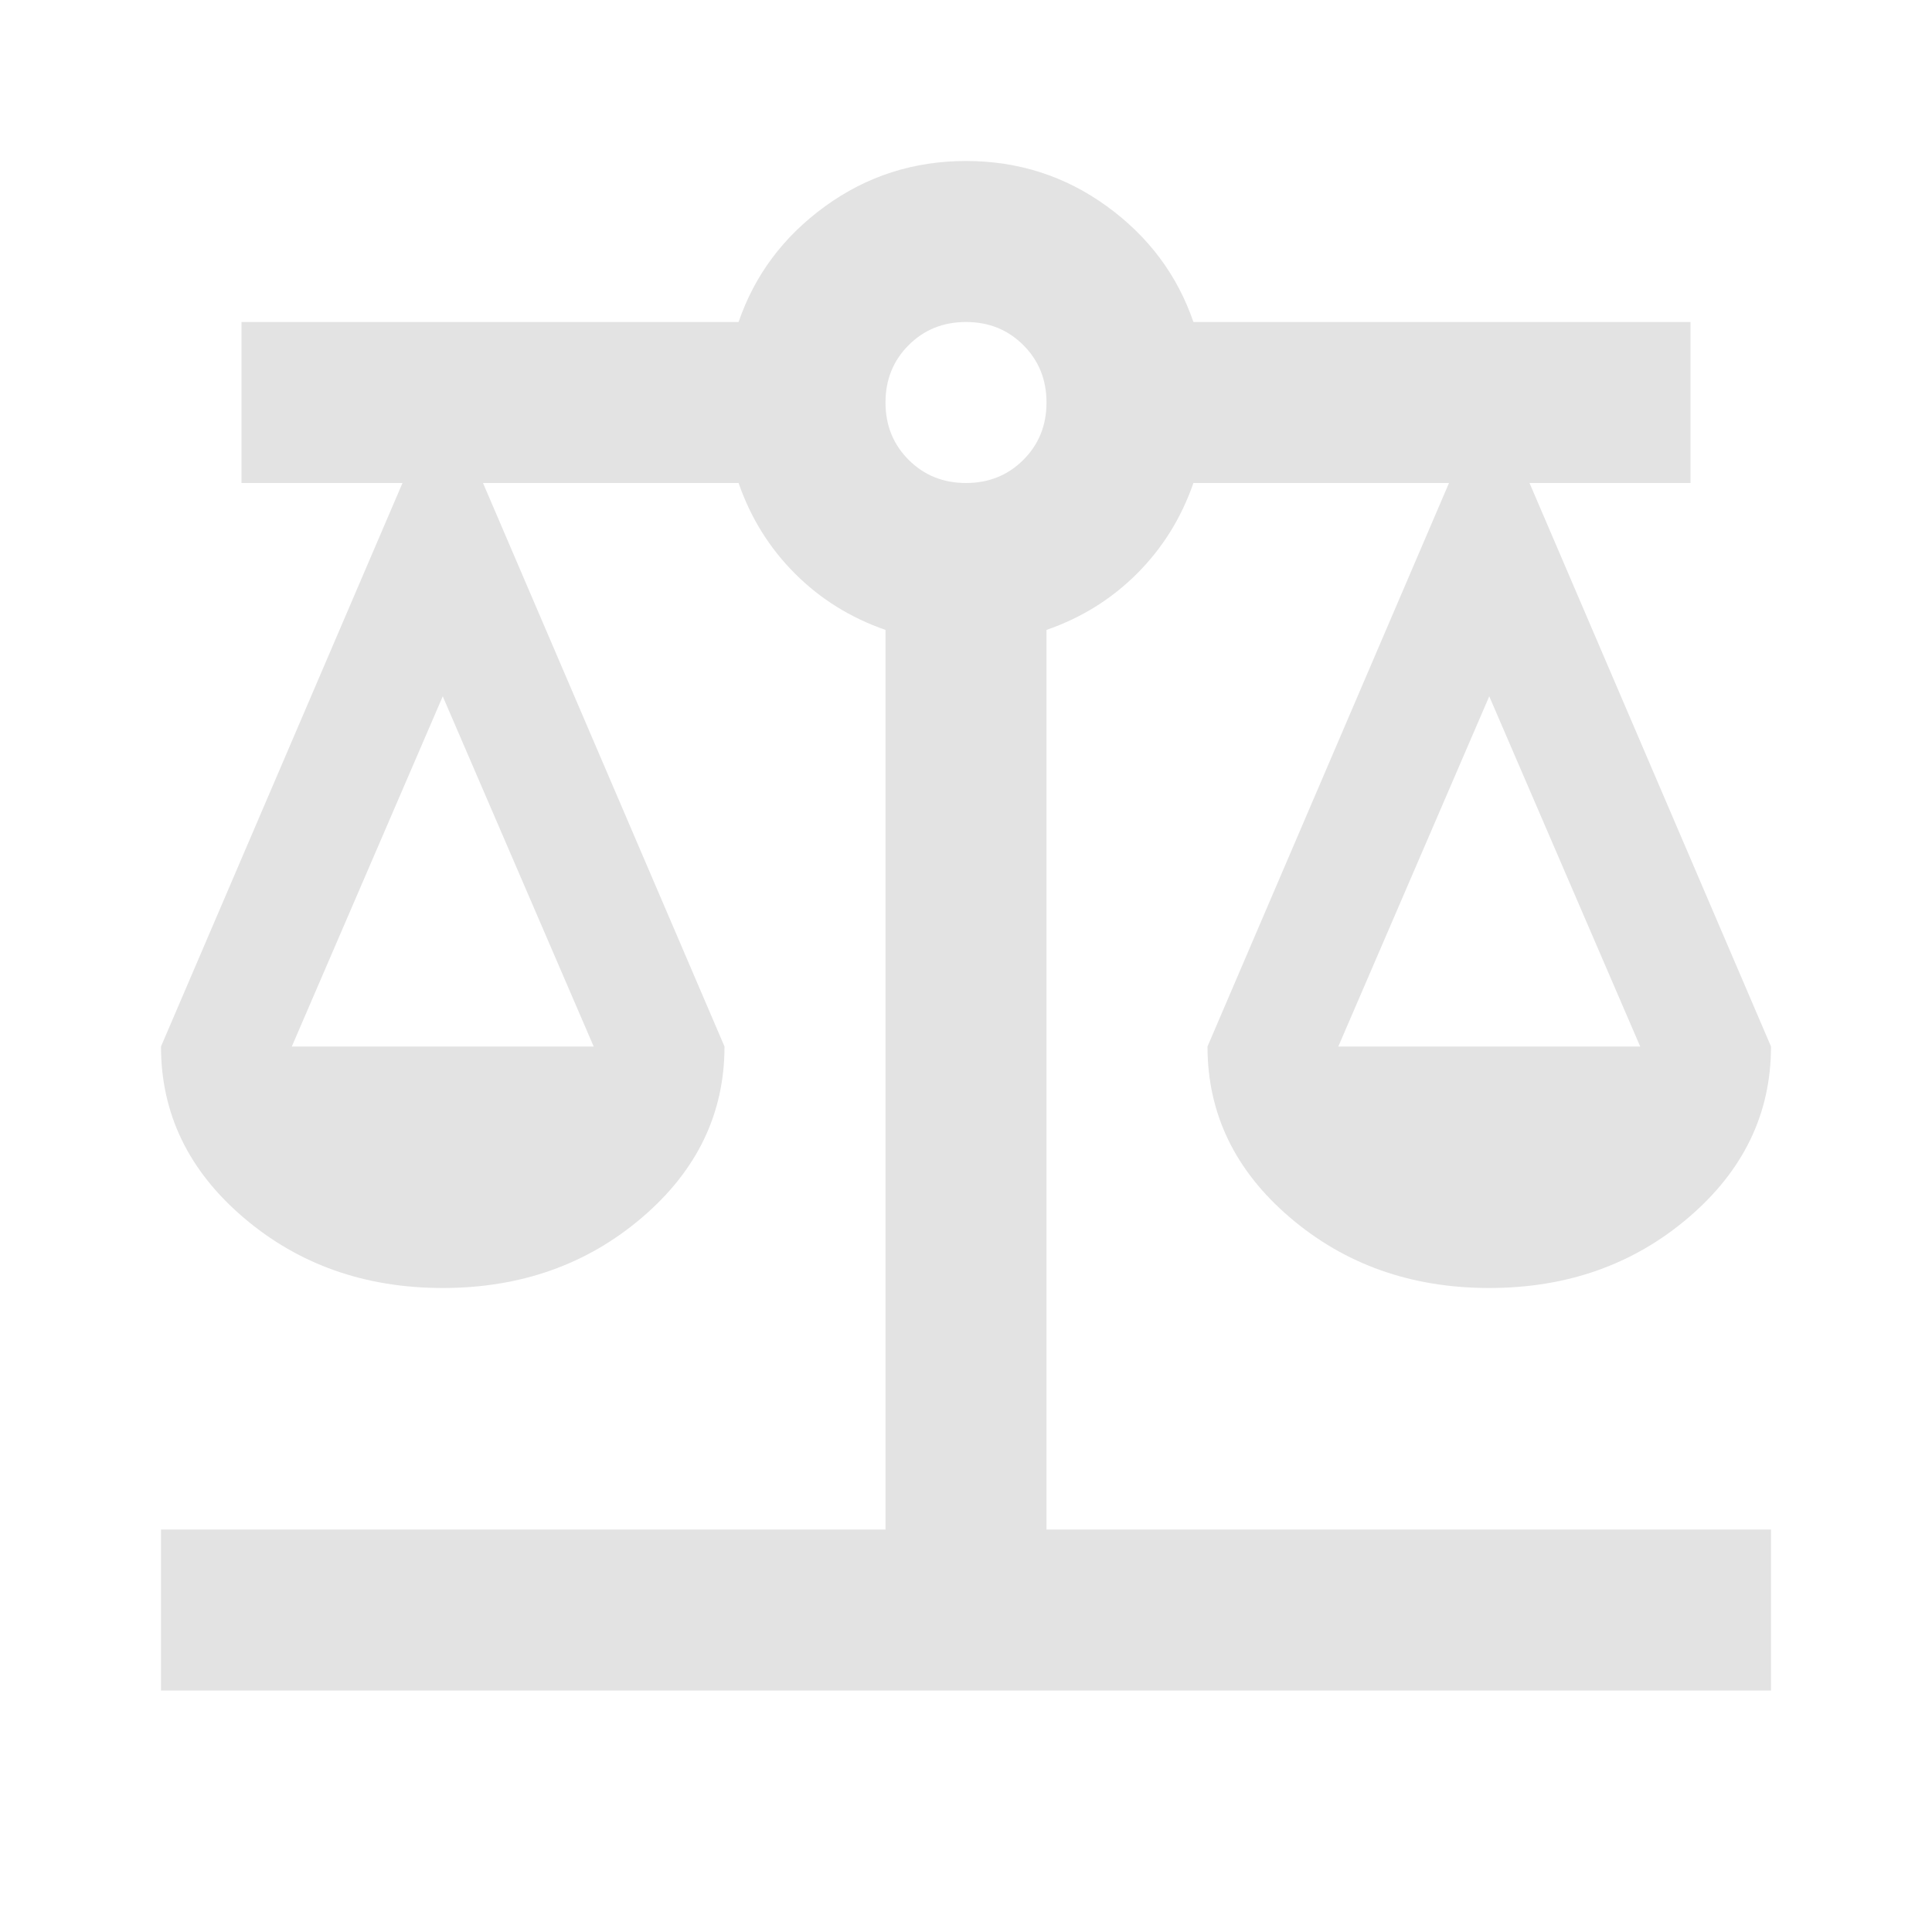
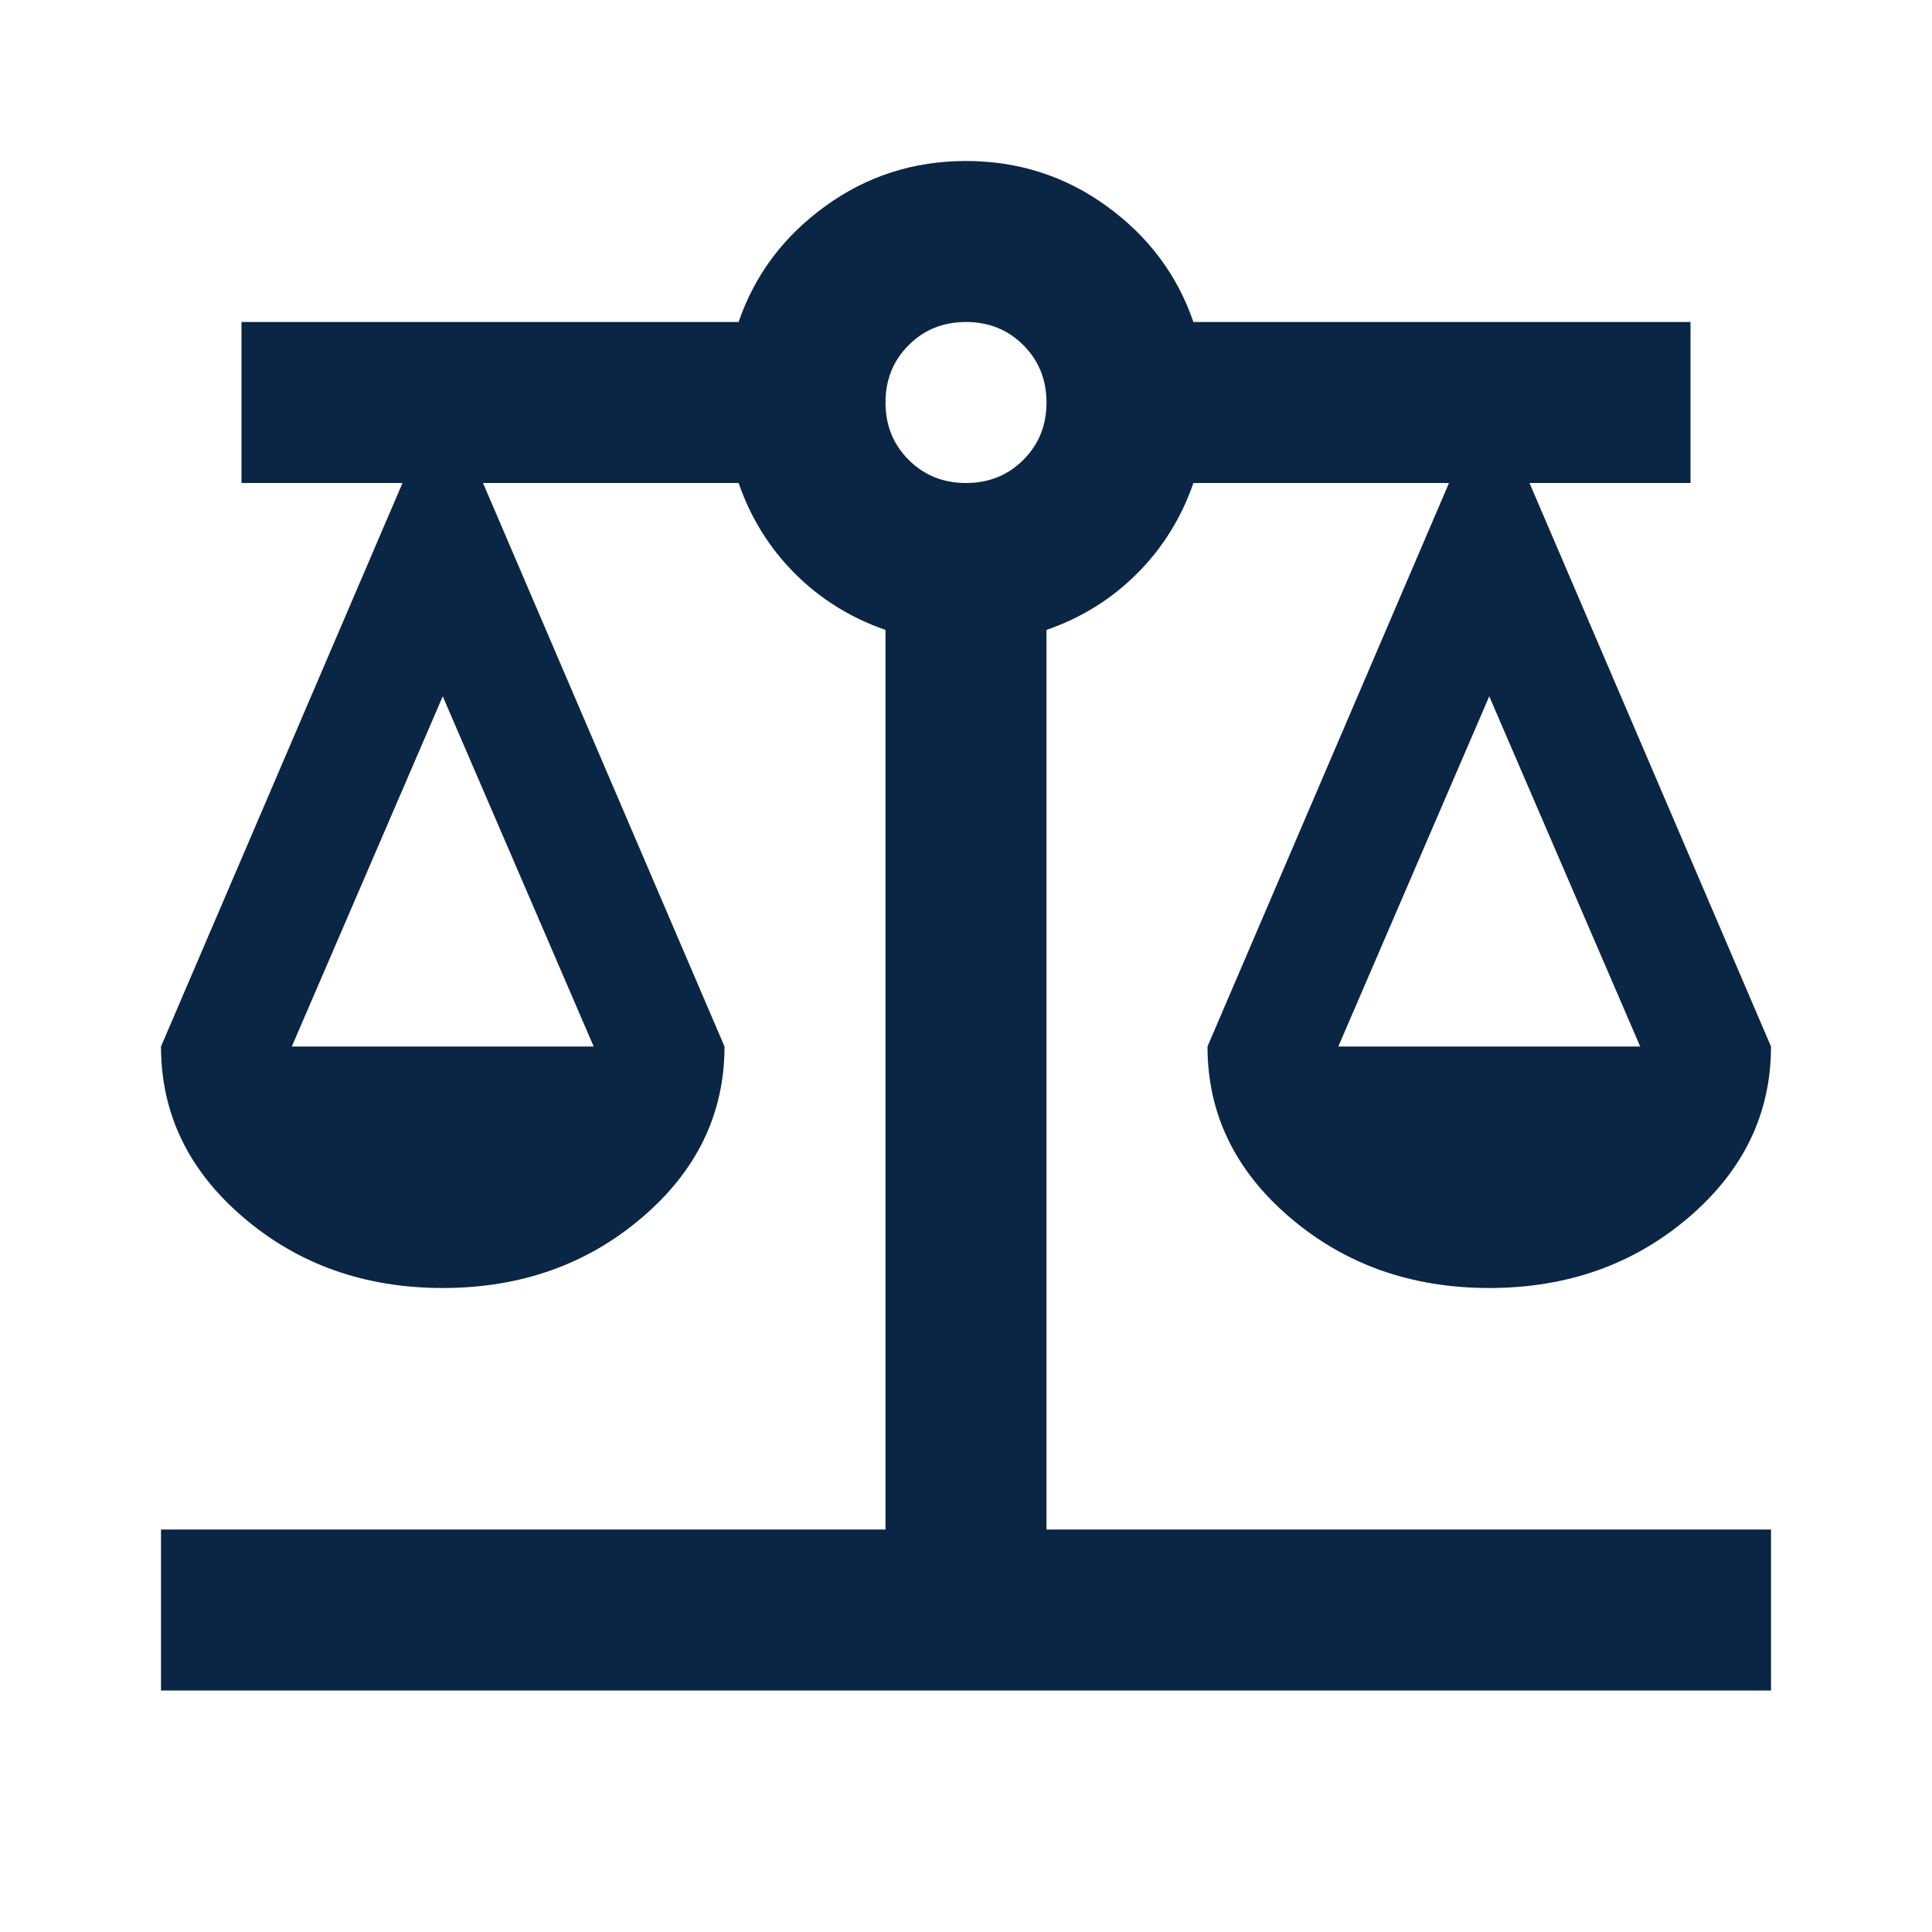
- <svg xmlns="http://www.w3.org/2000/svg" height="24px" viewBox="0 -960 960 960" width="24px" fill="#e3e3e3">
+ <svg xmlns="http://www.w3.org/2000/svg" height="24px" viewBox="0 -960 960 960" width="24px" fill="#0B2545">
  <path d="M80-120v-80h360v-447q-26-9-45-28t-28-45H240l120 280q0 50-41 85t-99 35q-58 0-99-35t-41-85l120-280h-80v-80h247q12-35 43-57.5t70-22.5q39 0 70 22.5t43 57.5h247v80h-80l120 280q0 50-41 85t-99 35q-58 0-99-35t-41-85l120-280H593q-9 26-28 45t-45 28v447h360v80H80Zm585-320h150l-75-174-75 174Zm-520 0h150l-75-174-75 174Zm335-280q17 0 28.5-11.5T520-760q0-17-11.5-28.5T480-800q-17 0-28.5 11.5T440-760q0 17 11.5 28.5T480-720Z" />
</svg>
